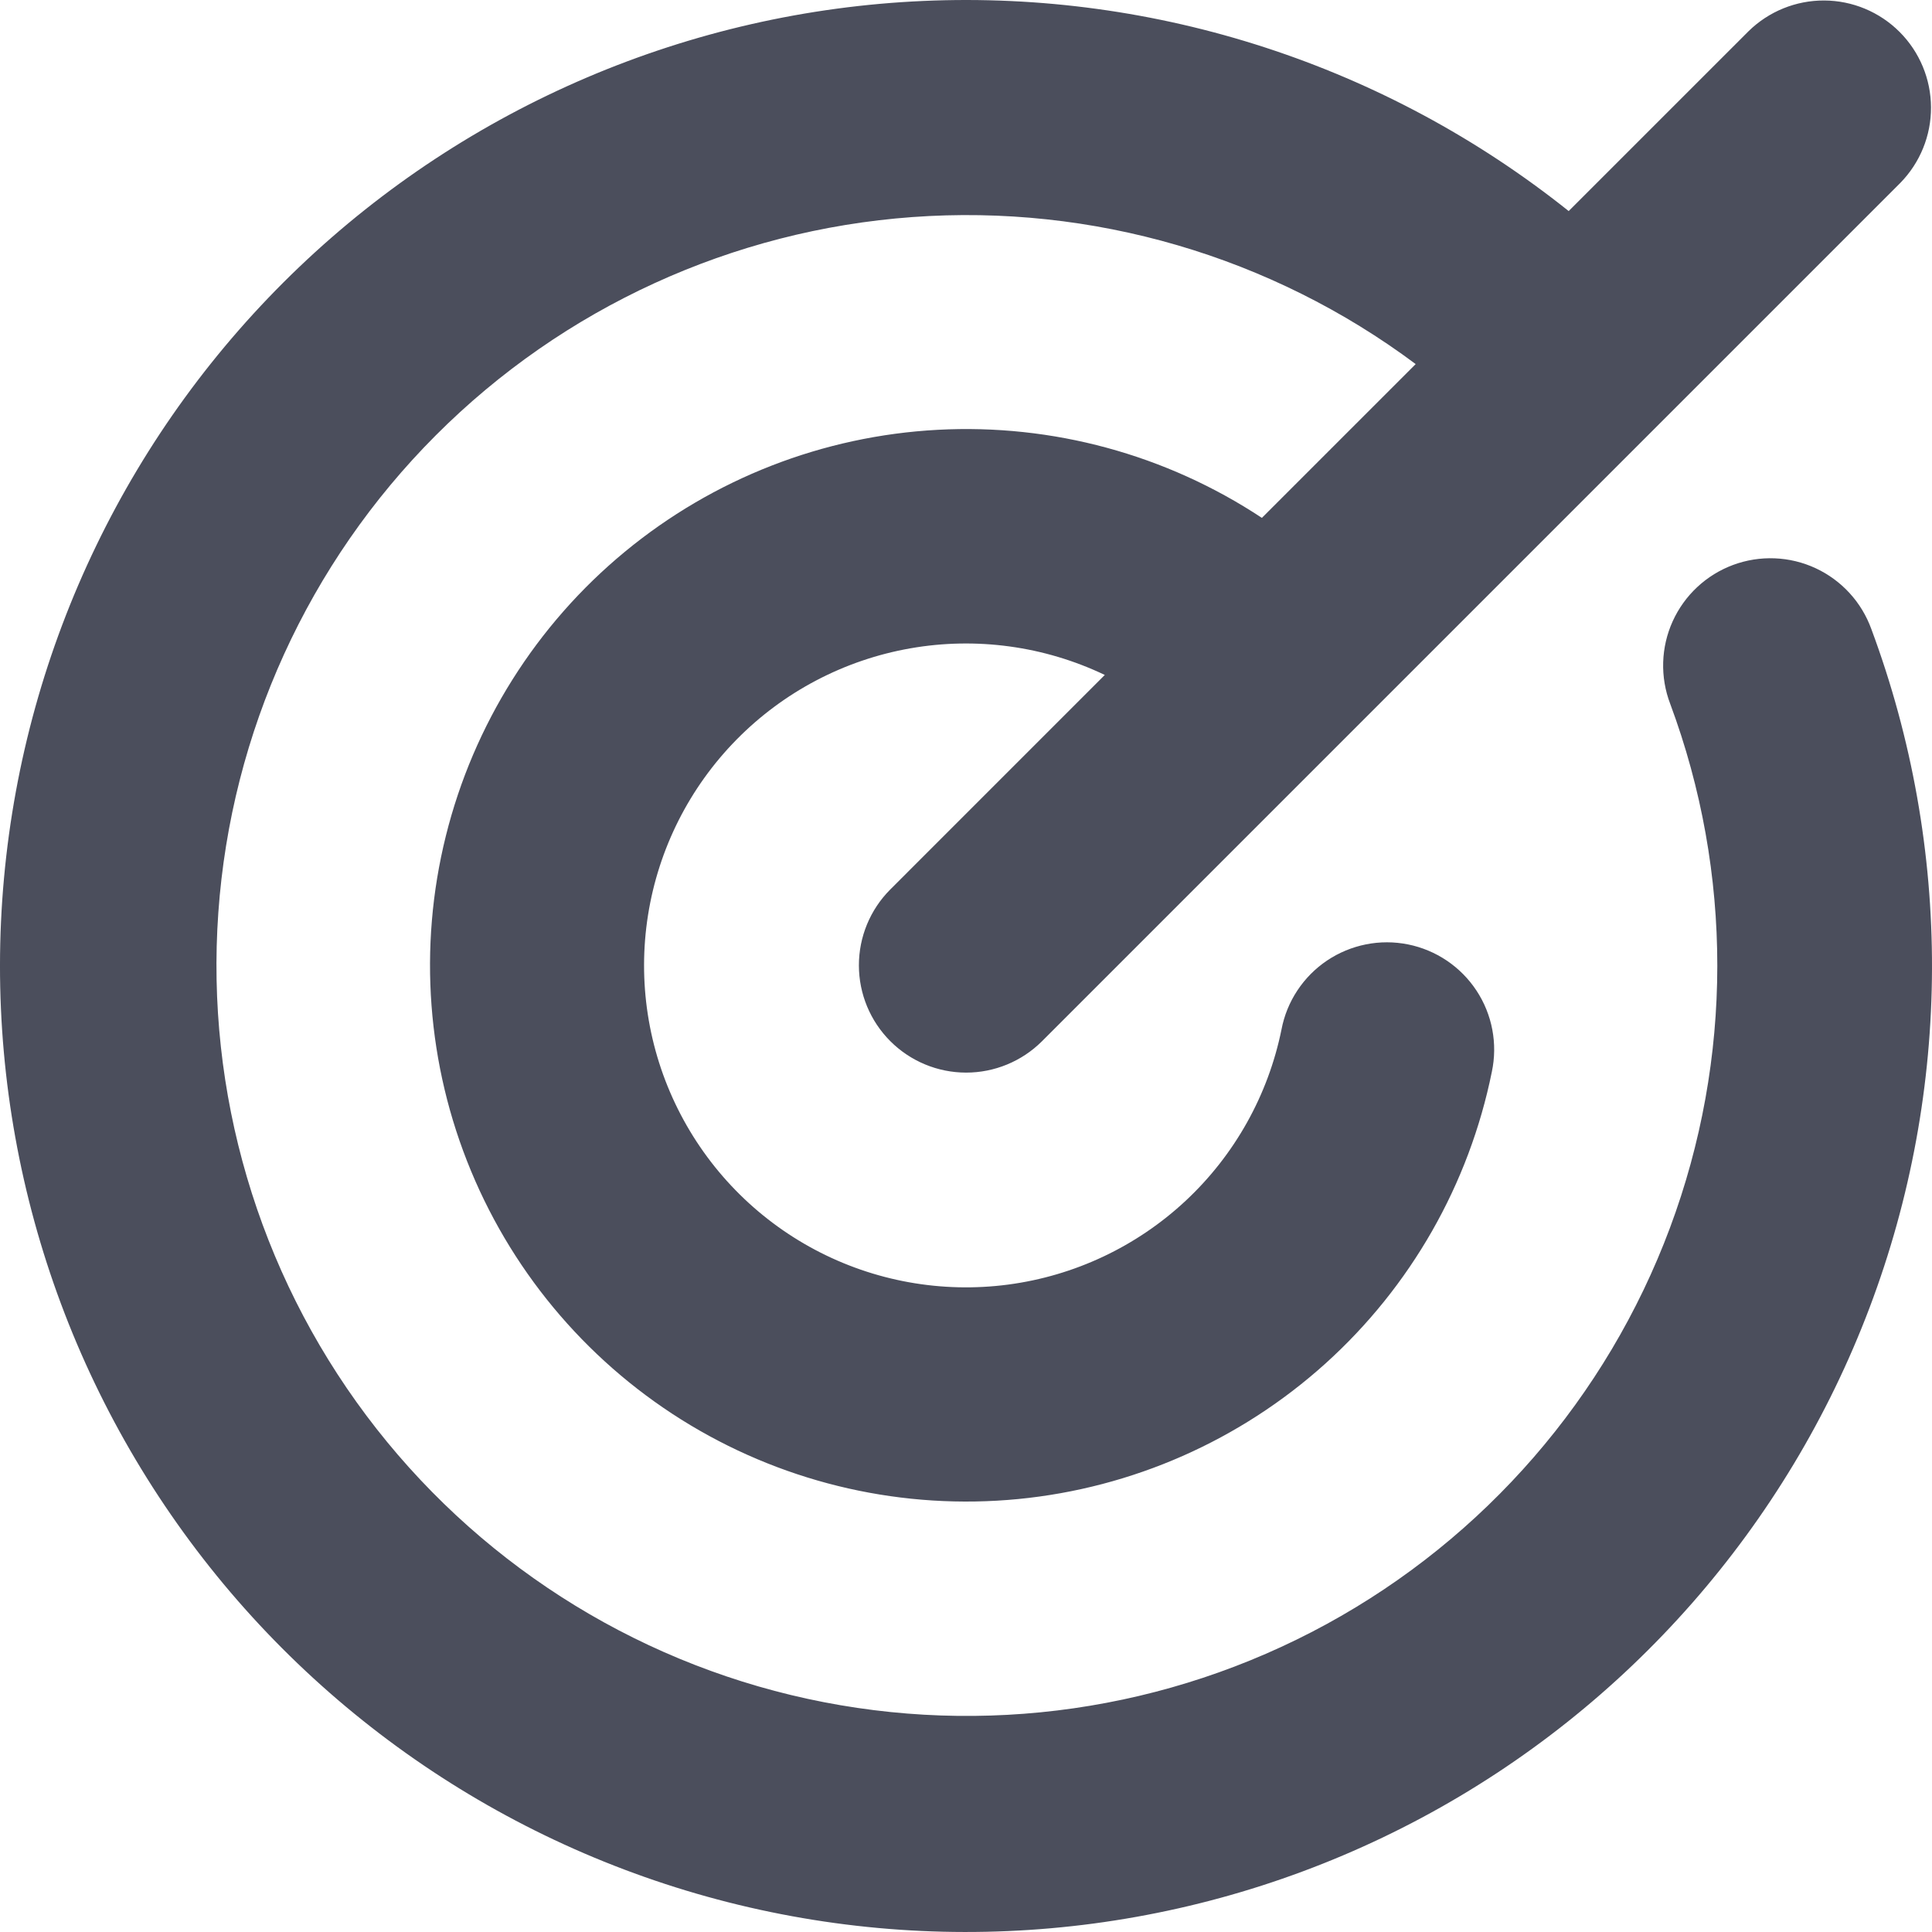
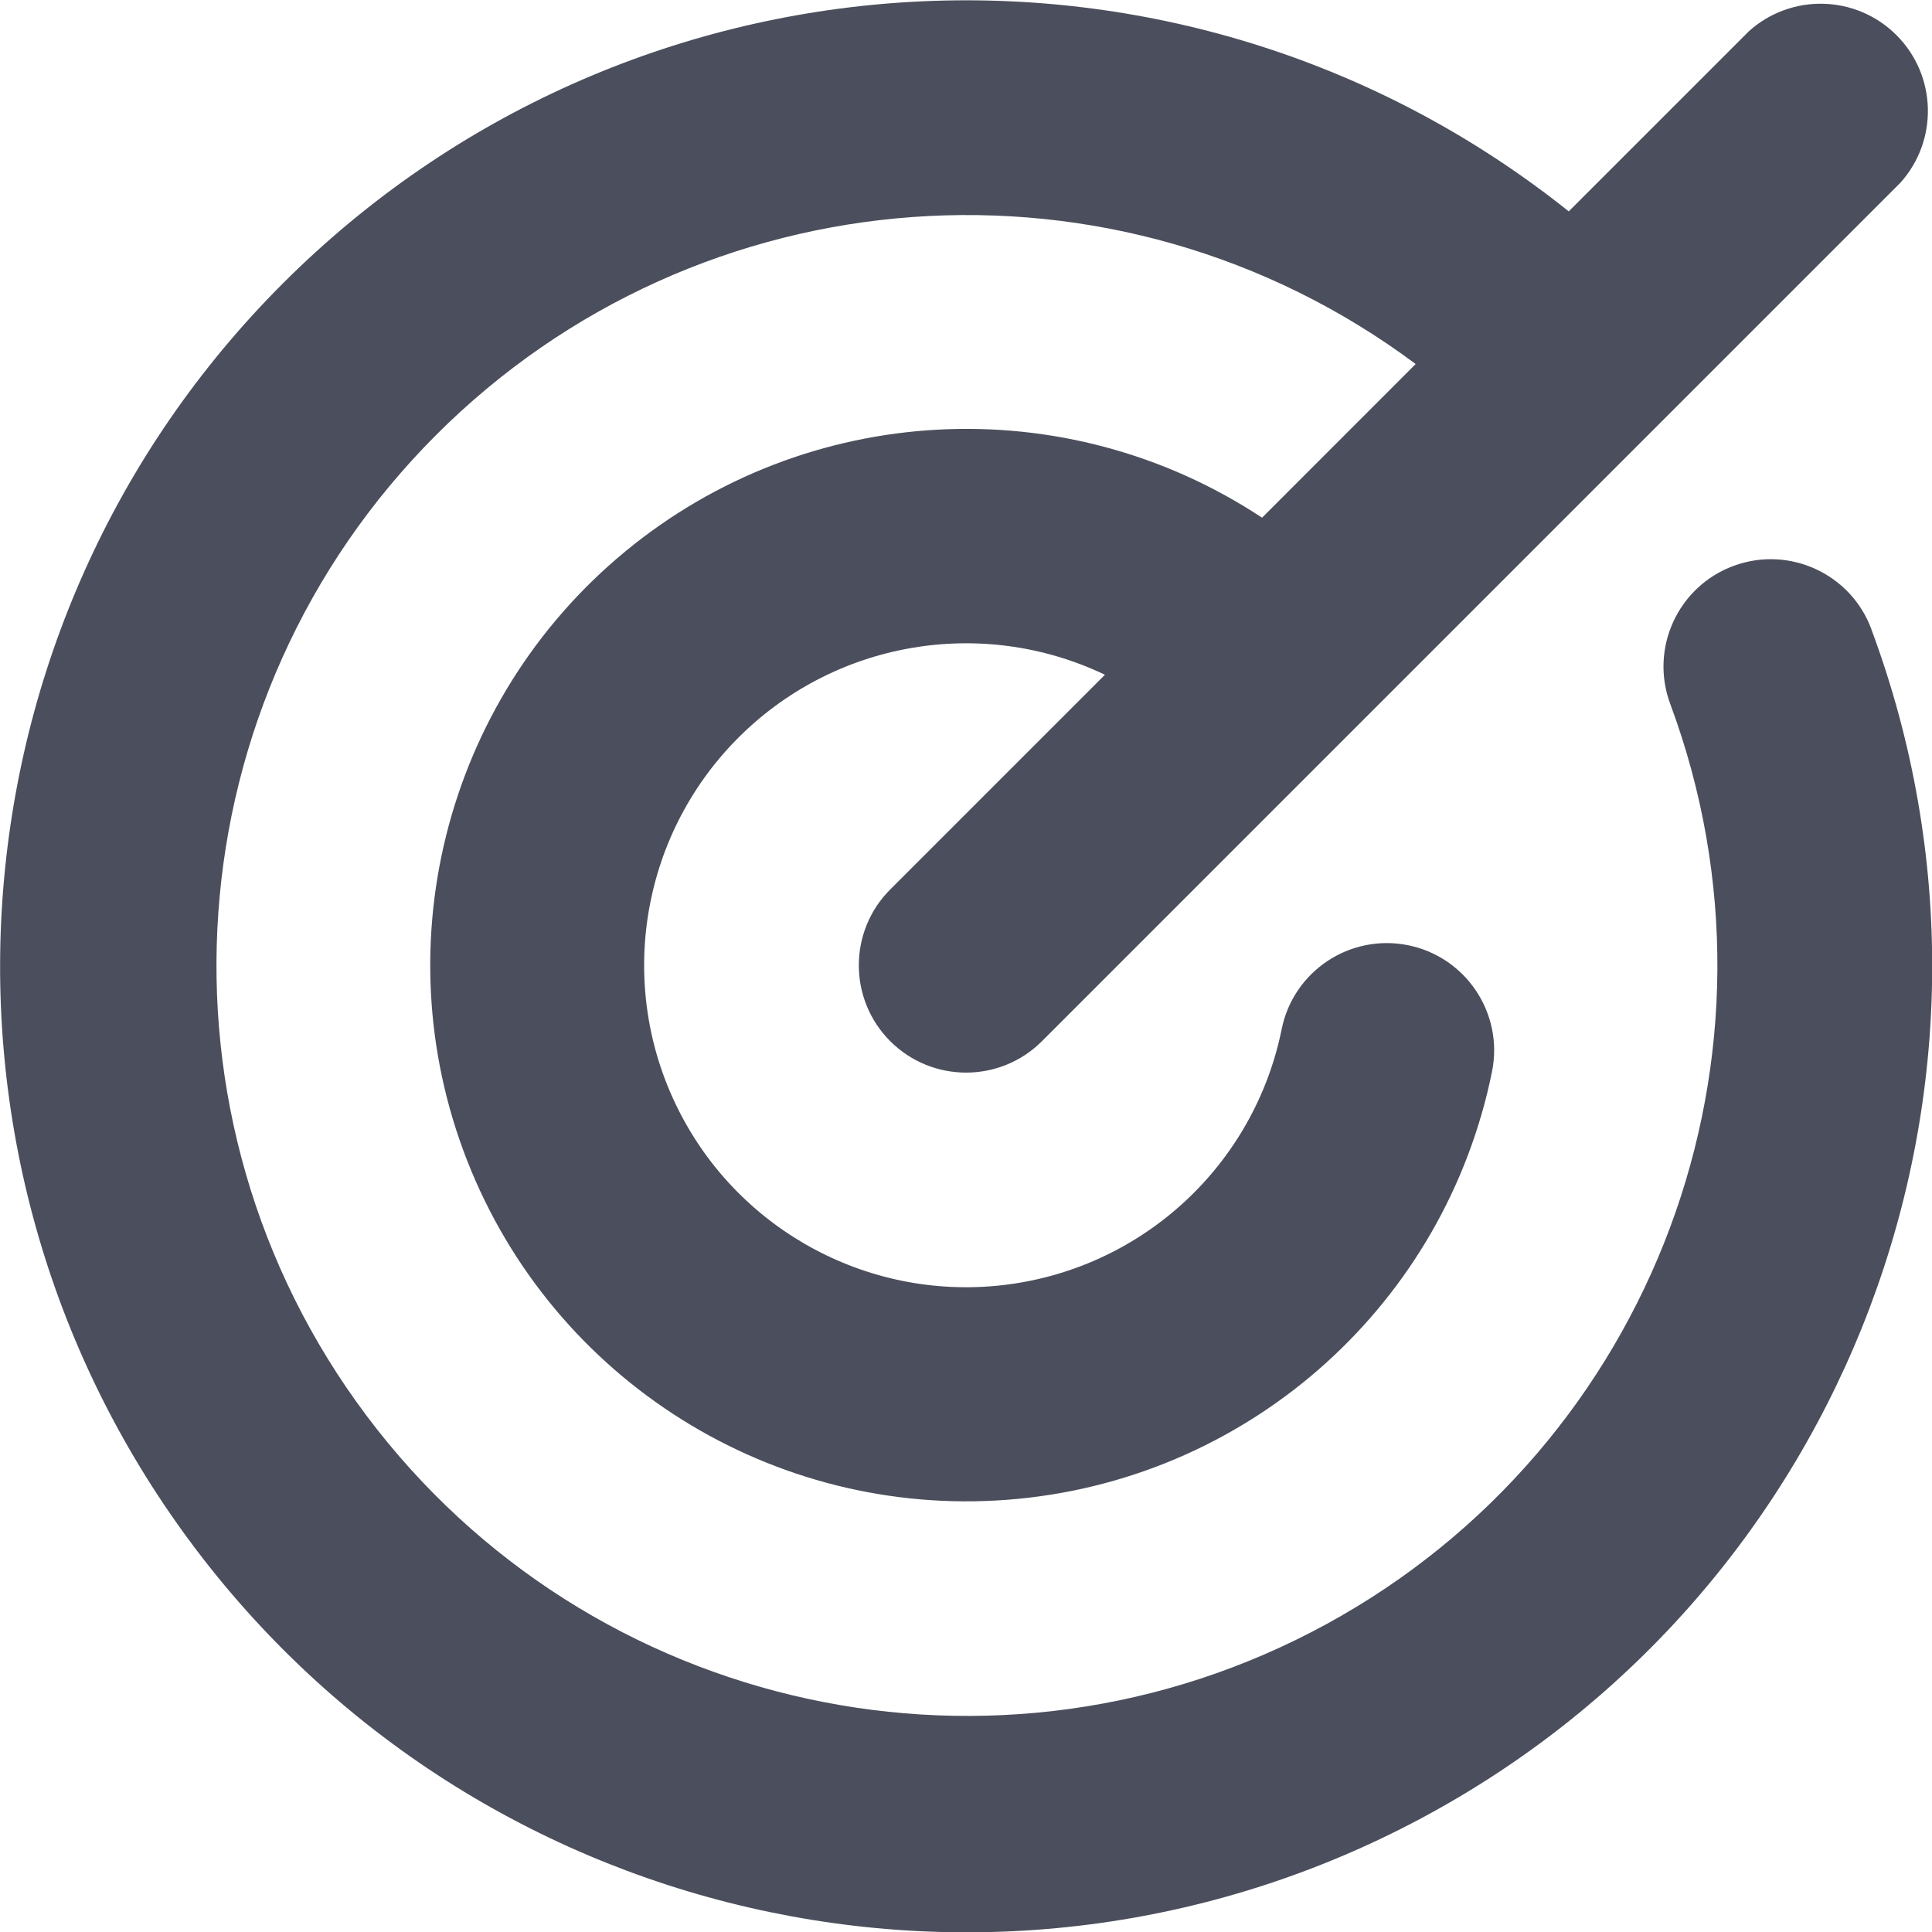
- <svg xmlns="http://www.w3.org/2000/svg" width="94" height="94" viewBox="0 0 94 94" fill="none" class="imagebutton">
-   <path d="M91.051 30.613C95.014 41.268 94.982 52.997 90.96 63.63C86.938 74.262 79.199 83.076 69.176 88.439C59.153 93.803 47.527 95.352 36.449 92.8C25.372 90.249 15.595 83.769 8.929 74.561C2.263 65.353 -0.84 54.041 0.195 42.721C1.23 31.4 6.333 20.839 14.558 12.992C22.783 5.146 33.574 0.546 44.93 0.046C56.286 -0.455 67.439 3.177 76.323 10.269L85.07 1.523C86.052 0.557 87.376 0.018 88.753 0.024C90.13 0.029 91.449 0.579 92.423 1.553C93.396 2.526 93.946 3.845 93.952 5.223C93.957 6.6 93.418 7.923 92.453 8.905L65.457 35.901L65.456 35.902L65.455 35.903L50.69 50.668C49.71 51.642 48.384 52.188 47.002 52.187C45.62 52.185 44.295 51.635 43.318 50.657C42.34 49.68 41.791 48.355 41.789 46.973C41.787 45.591 42.333 44.265 43.308 43.285L53.753 32.839C50.81 31.433 47.501 30.98 44.288 31.545C41.076 32.109 38.119 33.663 35.832 35.989C33.545 38.315 32.041 41.296 31.53 44.518C31.019 47.74 31.526 51.041 32.982 53.96C34.437 56.879 36.767 59.272 39.648 60.803C42.528 62.334 45.814 62.927 49.048 62.501C52.282 62.074 55.302 60.648 57.687 58.423C60.072 56.197 61.702 53.282 62.351 50.086C62.48 49.408 62.743 48.763 63.124 48.188C63.504 47.613 63.995 47.119 64.567 46.734C65.14 46.35 65.783 46.083 66.459 45.948C67.135 45.813 67.832 45.814 68.508 45.95C69.184 46.086 69.826 46.355 70.398 46.741C70.97 47.127 71.459 47.622 71.838 48.198C72.218 48.774 72.479 49.419 72.607 50.097C72.735 50.775 72.728 51.471 72.585 52.146C71.476 57.623 68.638 62.598 64.489 66.341C60.339 70.083 55.098 72.395 49.536 72.935C43.975 73.475 38.387 72.216 33.594 69.342C28.802 66.468 25.059 62.132 22.917 56.971C20.774 51.811 20.345 46.099 21.692 40.675C23.039 35.253 26.091 30.405 30.4 26.847C34.709 23.29 40.046 21.209 45.626 20.912C51.206 20.614 56.734 22.116 61.396 25.197L68.879 17.714C61.842 12.463 53.149 9.924 44.393 10.561C35.636 11.198 27.403 14.969 21.201 21.183C14.998 27.397 11.243 35.638 10.623 44.396C10.002 53.153 12.558 61.841 17.822 68.868C23.086 75.894 30.706 80.789 39.285 82.654C47.864 84.519 56.828 83.231 64.535 79.025C72.241 74.819 78.174 67.977 81.246 59.752C84.318 51.528 84.324 42.471 81.262 34.243C81.016 33.599 80.9 32.912 80.921 32.222C80.942 31.533 81.099 30.854 81.384 30.226C81.669 29.598 82.075 29.032 82.58 28.562C83.085 28.091 83.677 27.726 84.324 27.486C84.971 27.246 85.659 27.137 86.348 27.165C87.037 27.192 87.714 27.356 88.34 27.647C88.965 27.938 89.527 28.35 89.992 28.859C90.458 29.368 90.817 29.965 91.051 30.613Z" fill="#4B4E5C" />
+ <svg xmlns="http://www.w3.org/2000/svg" width="26.817" height="26.817" viewBox="0 0 26.817 26.817">
+   <path id="target" d="M25.975,8.734a13.408,13.408,0,1,1-4.2-5.8l2.5-2.5A1.489,1.489,0,0,1,26.375,2.54l-7.7,7.7h0l-4.212,4.212a1.489,1.489,0,0,1-2.106-2.106l2.98-2.98a4.469,4.469,0,1,0,2.453,4.92,1.489,1.489,0,1,1,2.92.588,7.443,7.443,0,1,1-3.192-7.688L19.65,5.053a10.416,10.416,0,1,0,3.533,4.716,1.489,1.489,0,1,1,2.793-1.035Z" fill="#4b4e5c" />
</svg>
